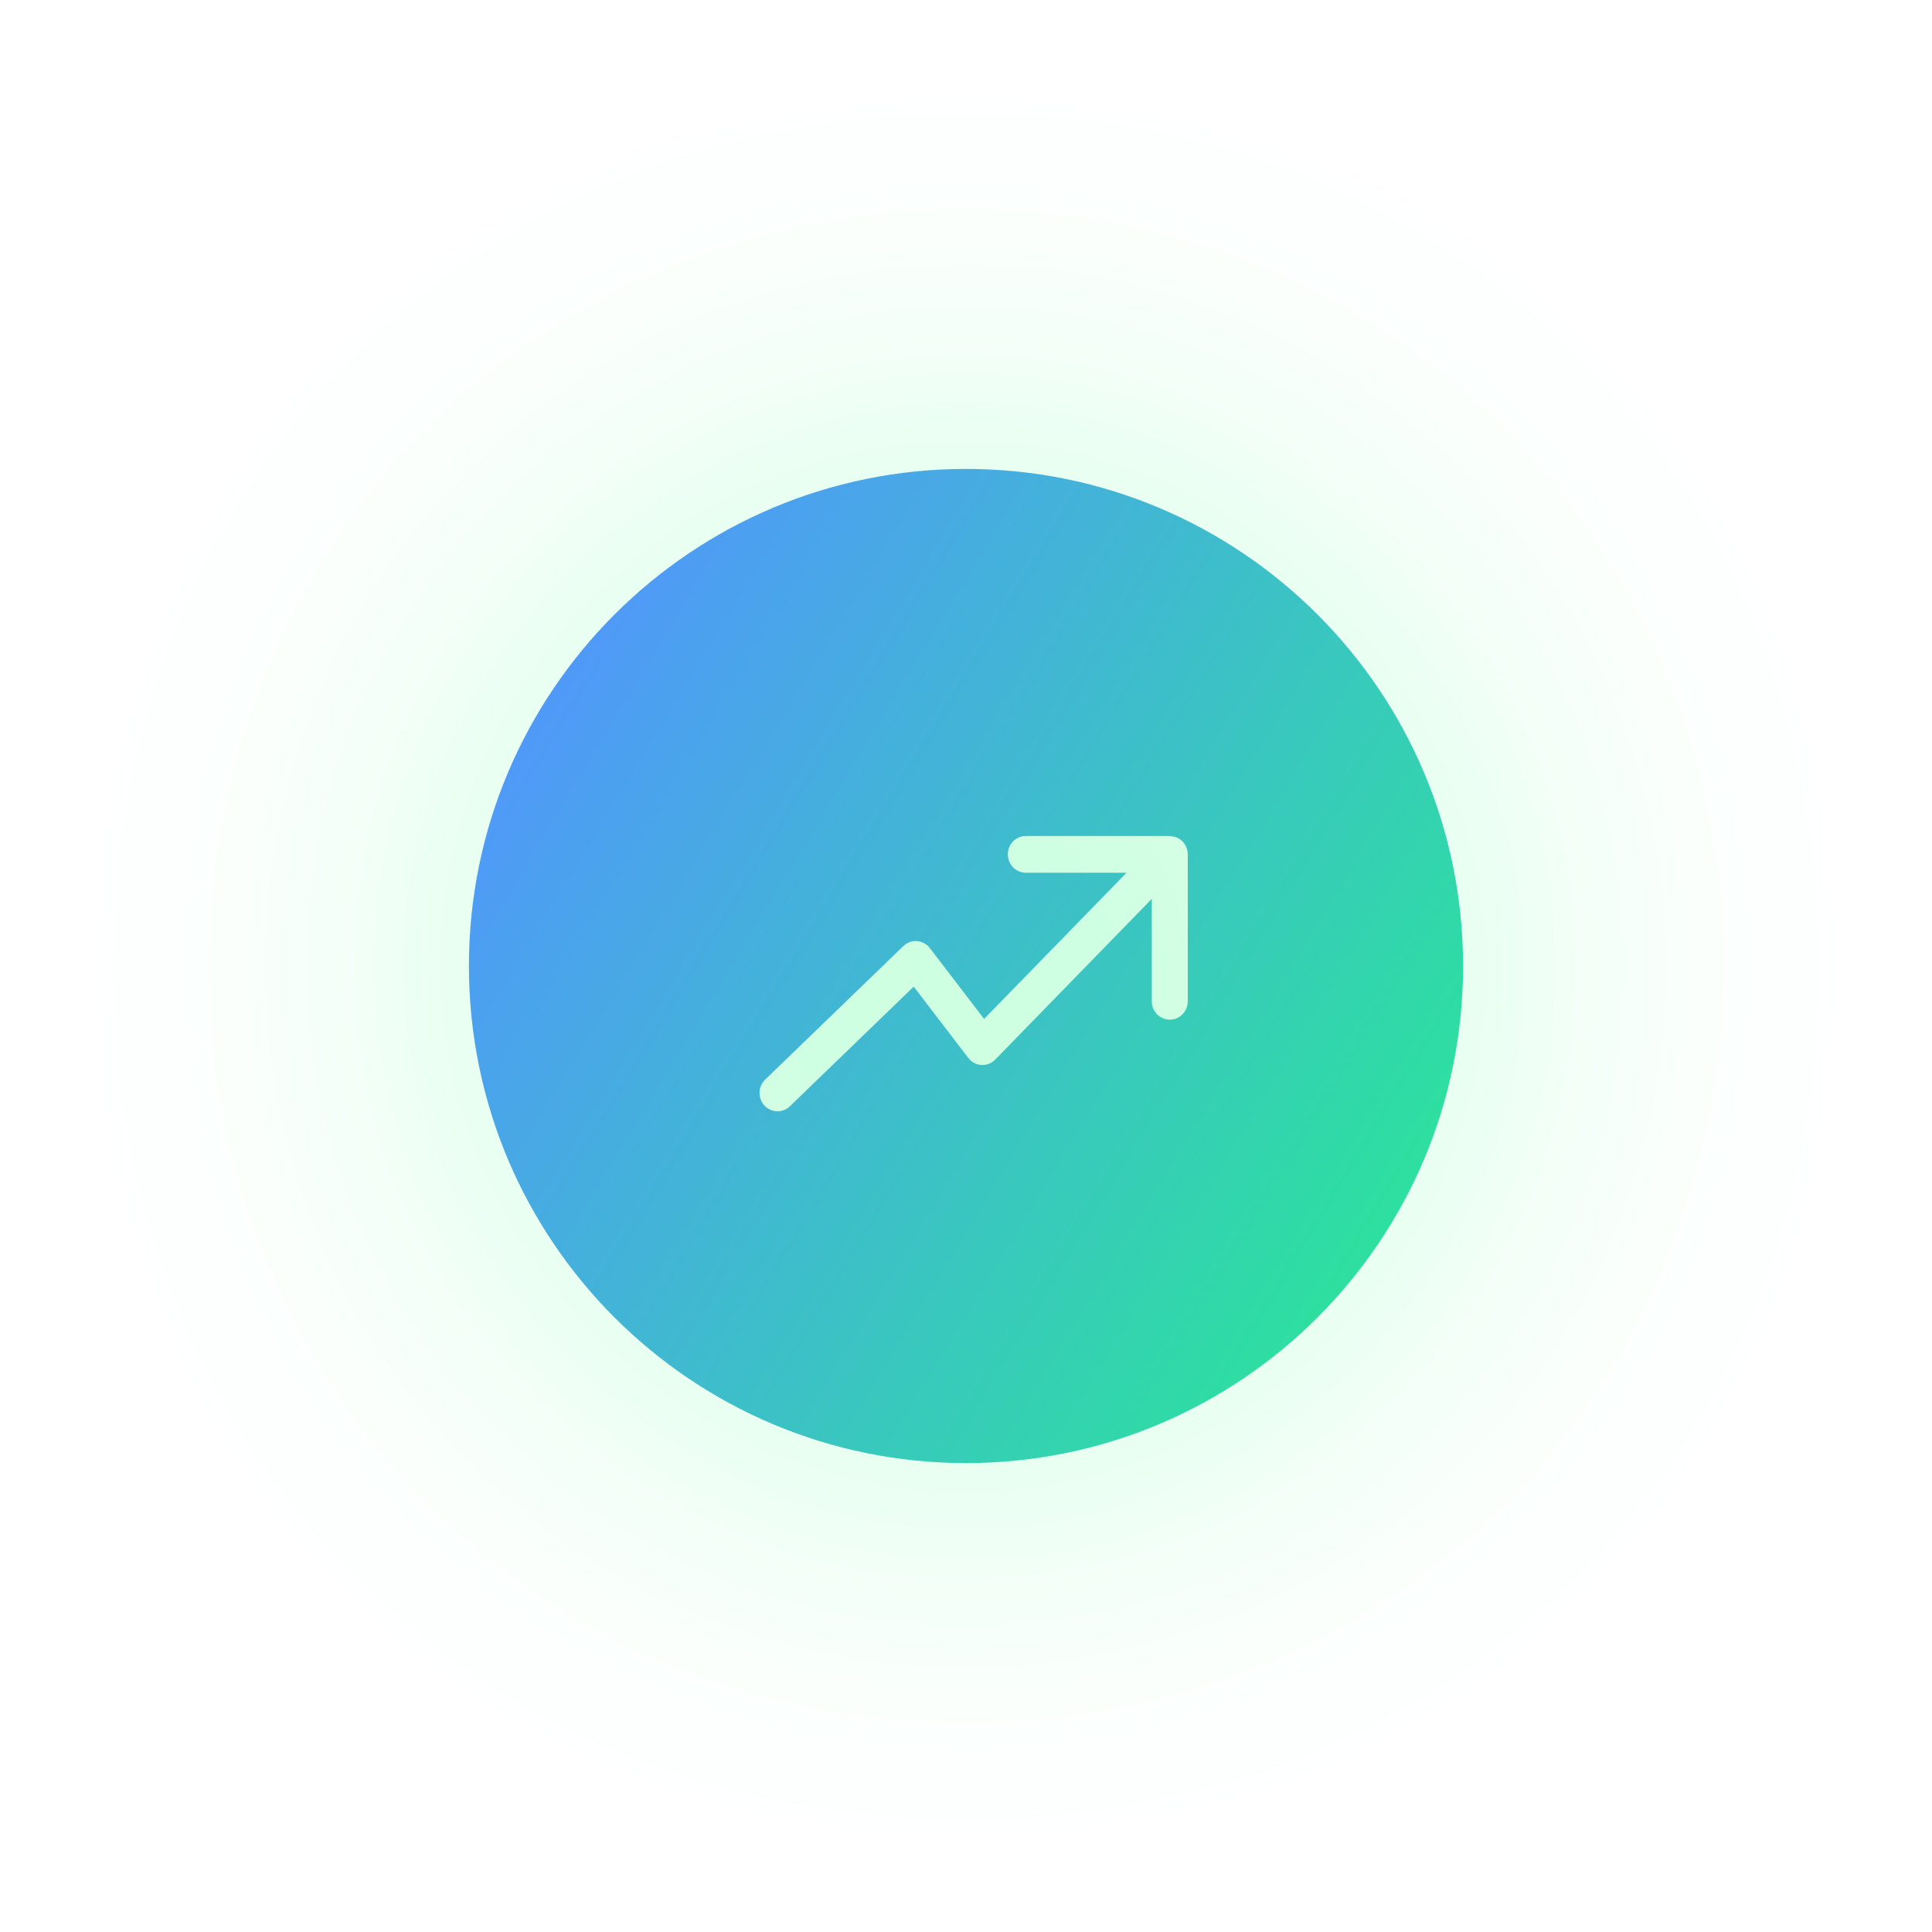
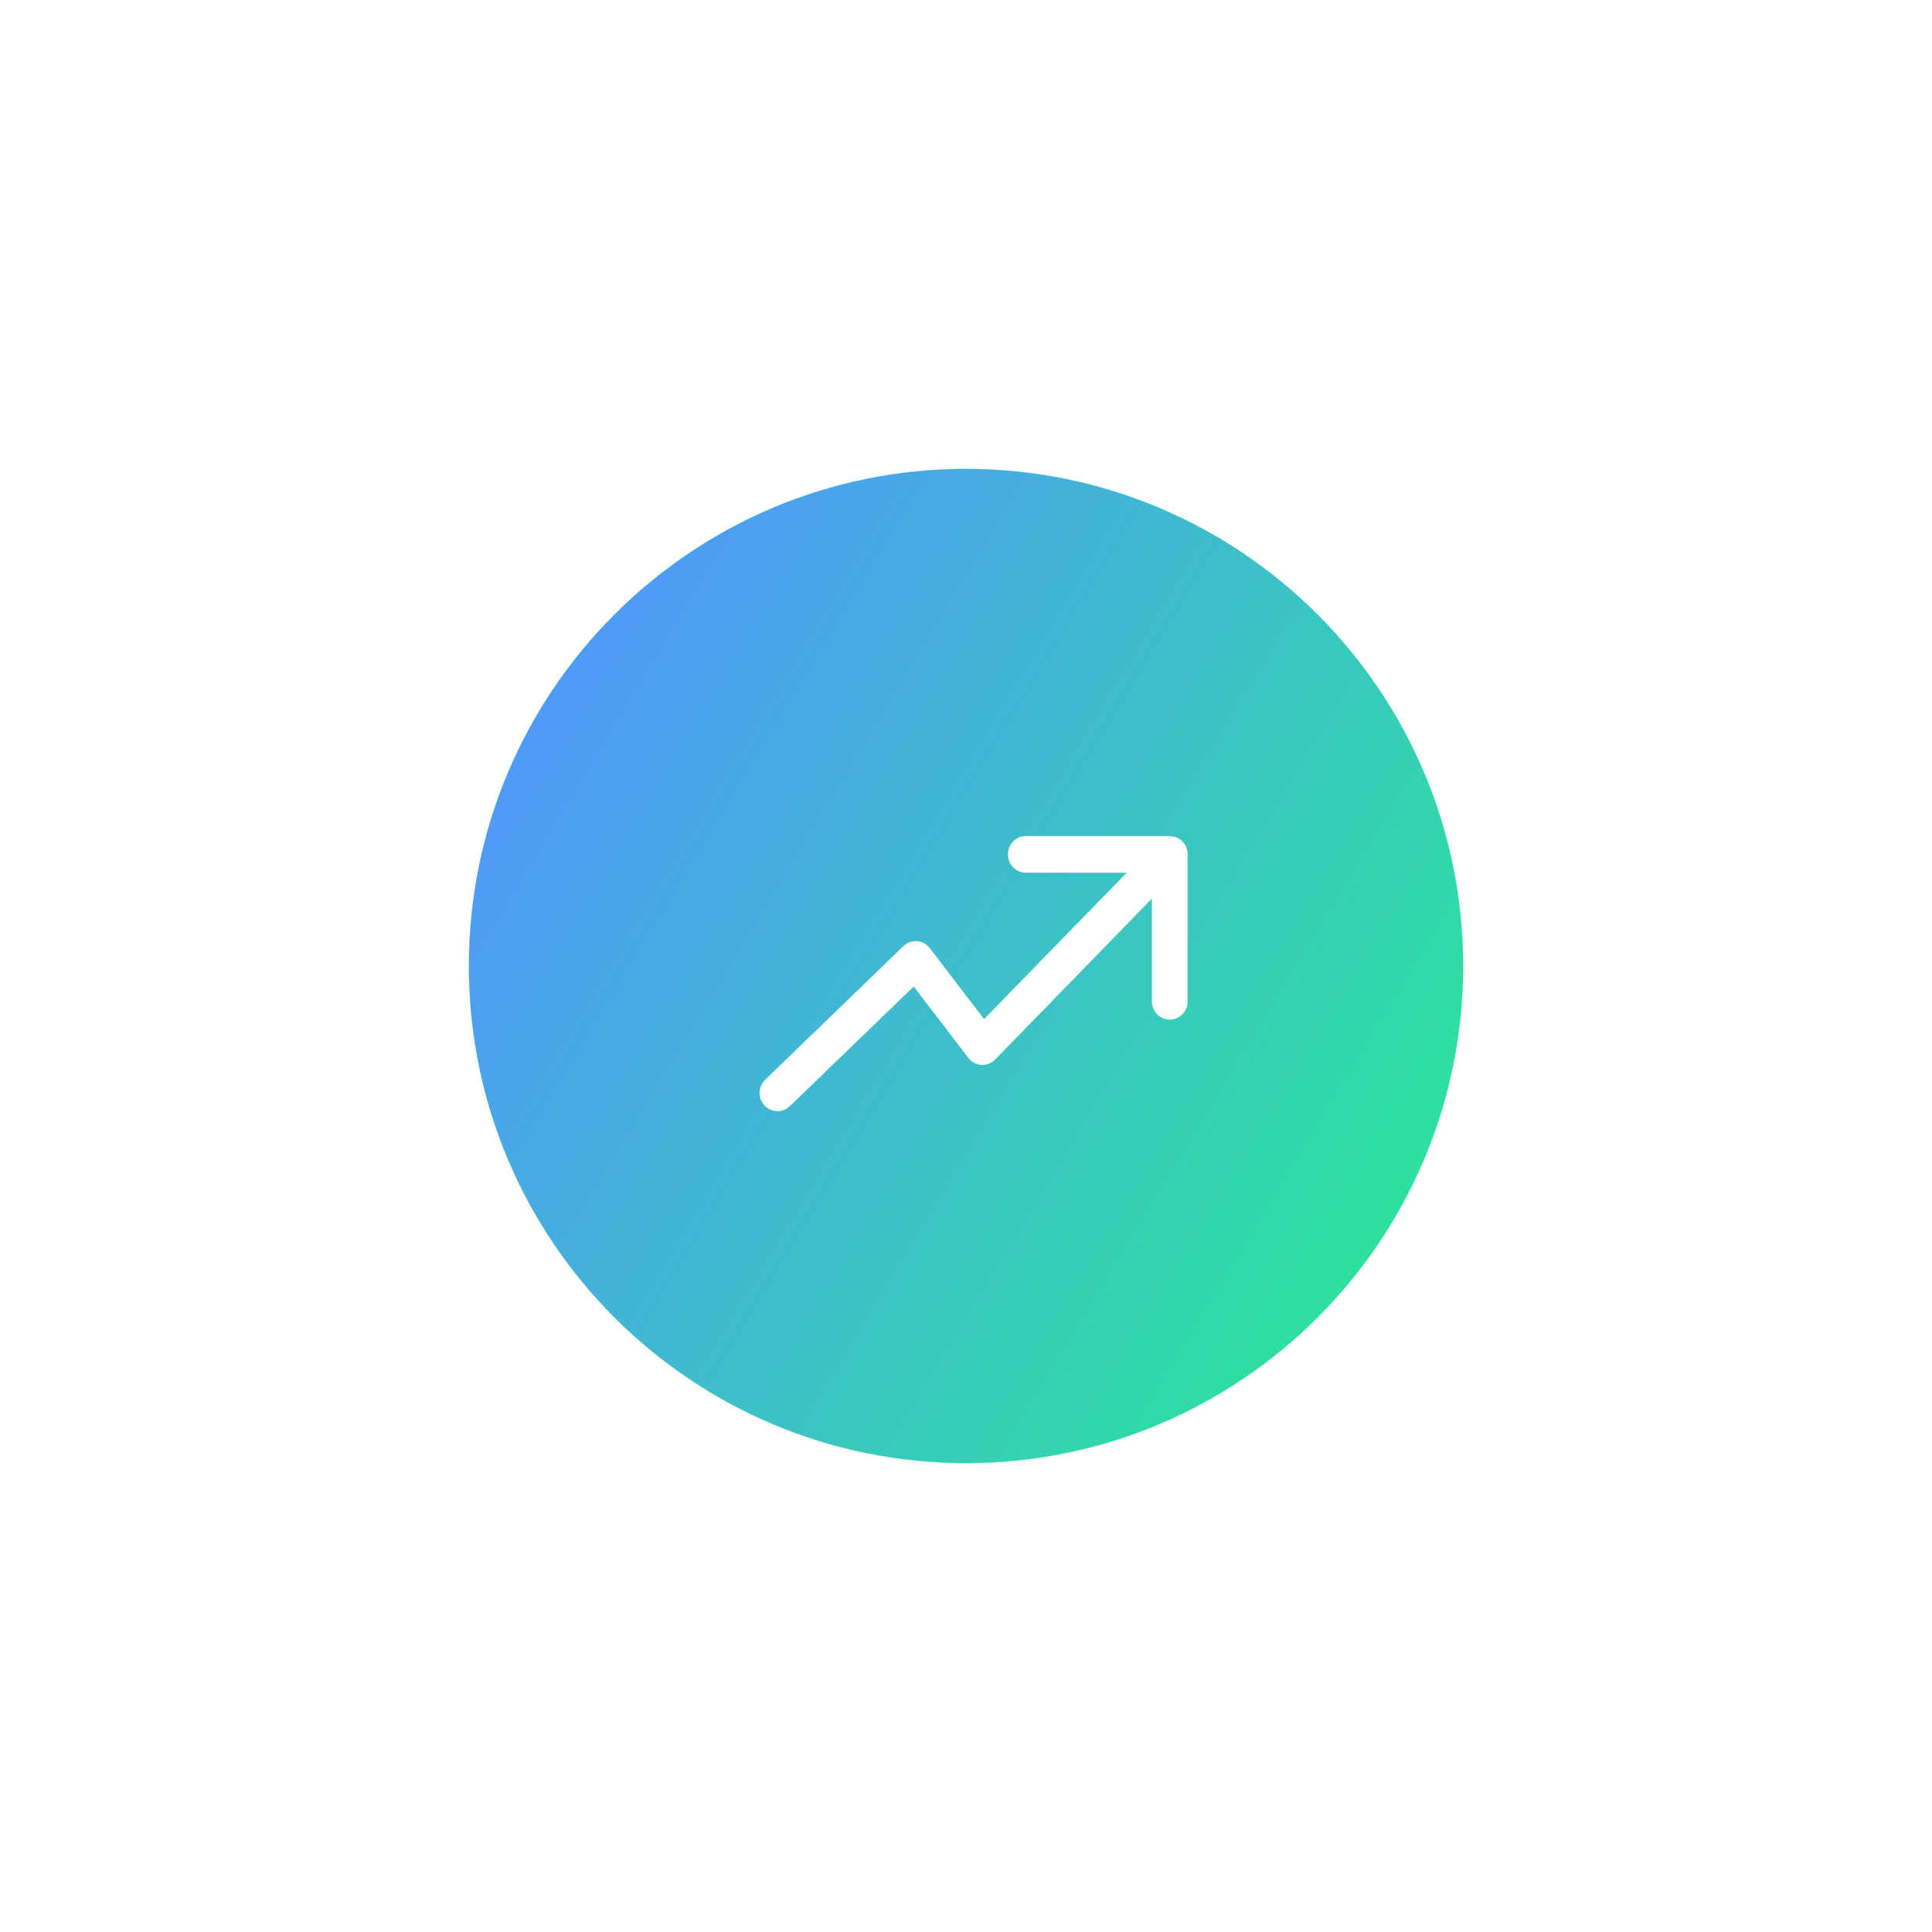
<svg xmlns="http://www.w3.org/2000/svg" width="103" height="103" viewBox="0 0 103 103" fill="none">
  <g filter="url(#filter_increase_d)">
    <path fill-rule="evenodd" clip-rule="evenodd" d="M51.5 78C66.135 78 78 66.135 78 51.5C78 36.864 66.135 25 51.5 25C36.864 25 25 36.864 25 51.5C25 66.135 36.864 78 51.5 78ZM63.041 44.855C63.129 44.945 63.2 45.053 63.249 45.173C63.297 45.293 63.322 45.419 63.323 45.547V45.548V53.381C63.323 53.923 62.894 54.36 62.364 54.36C61.833 54.36 61.404 53.923 61.404 53.381V47.922L53.058 56.49C52.863 56.689 52.596 56.792 52.32 56.777C52.045 56.76 51.791 56.624 51.621 56.402L48.712 52.6L42.111 58.979C41.926 59.157 41.689 59.246 41.452 59.246C41.198 59.246 40.944 59.144 40.755 58.942C40.391 58.549 40.407 57.929 40.792 57.557L48.159 50.438C48.355 50.249 48.612 50.152 48.891 50.173C49.16 50.193 49.408 50.328 49.575 50.547L52.464 54.322L60.058 46.528H54.69C54.159 46.528 53.73 46.09 53.73 45.548C53.73 45.007 54.159 44.569 54.69 44.569H62.364C62.379 44.569 62.393 44.573 62.407 44.577C62.42 44.581 62.432 44.584 62.445 44.585C62.541 44.594 62.637 44.605 62.728 44.644C62.84 44.691 62.938 44.76 63.025 44.843C63.027 44.846 63.029 44.847 63.032 44.849C63.035 44.85 63.038 44.852 63.041 44.855Z" fill="url(#paint_increase_linear)" />
  </g>
  <defs>
    <filter id="filter_increase_d" x="0" y="0" width="103" height="103" filterUnits="userSpaceOnUse" color-interpolation-filters="sRGB">
      <feFlood flood-opacity="0" result="BackgroundImageFix" />
      <feColorMatrix in="SourceAlpha" type="matrix" values="0 0 0 0 0 0 0 0 0 0 0 0 0 0 0 0 0 0 127 0" />
      <feOffset />
-       <feGaussianBlur stdDeviation="12.5" />
      <feColorMatrix type="matrix" values="0 0 0 0 0.118 0 0 0 0 1 0 0 0 0 0.471 0 0 0 0.25 0" />
      <feBlend mode="normal" in2="BackgroundImageFix" result="effect1_dropShadow" />
      <feBlend mode="normal" in="SourceGraphic" in2="effect1_dropShadow" result="shape" />
    </filter>
    <linearGradient id="paint_increase_linear" x1="31.625" y1="25" x2="100.726" y2="66.871" gradientUnits="userSpaceOnUse">
      <stop stop-color="#5294FF" />
      <stop offset="1" stop-color="#1EFF78" />
    </linearGradient>
  </defs>
</svg>
